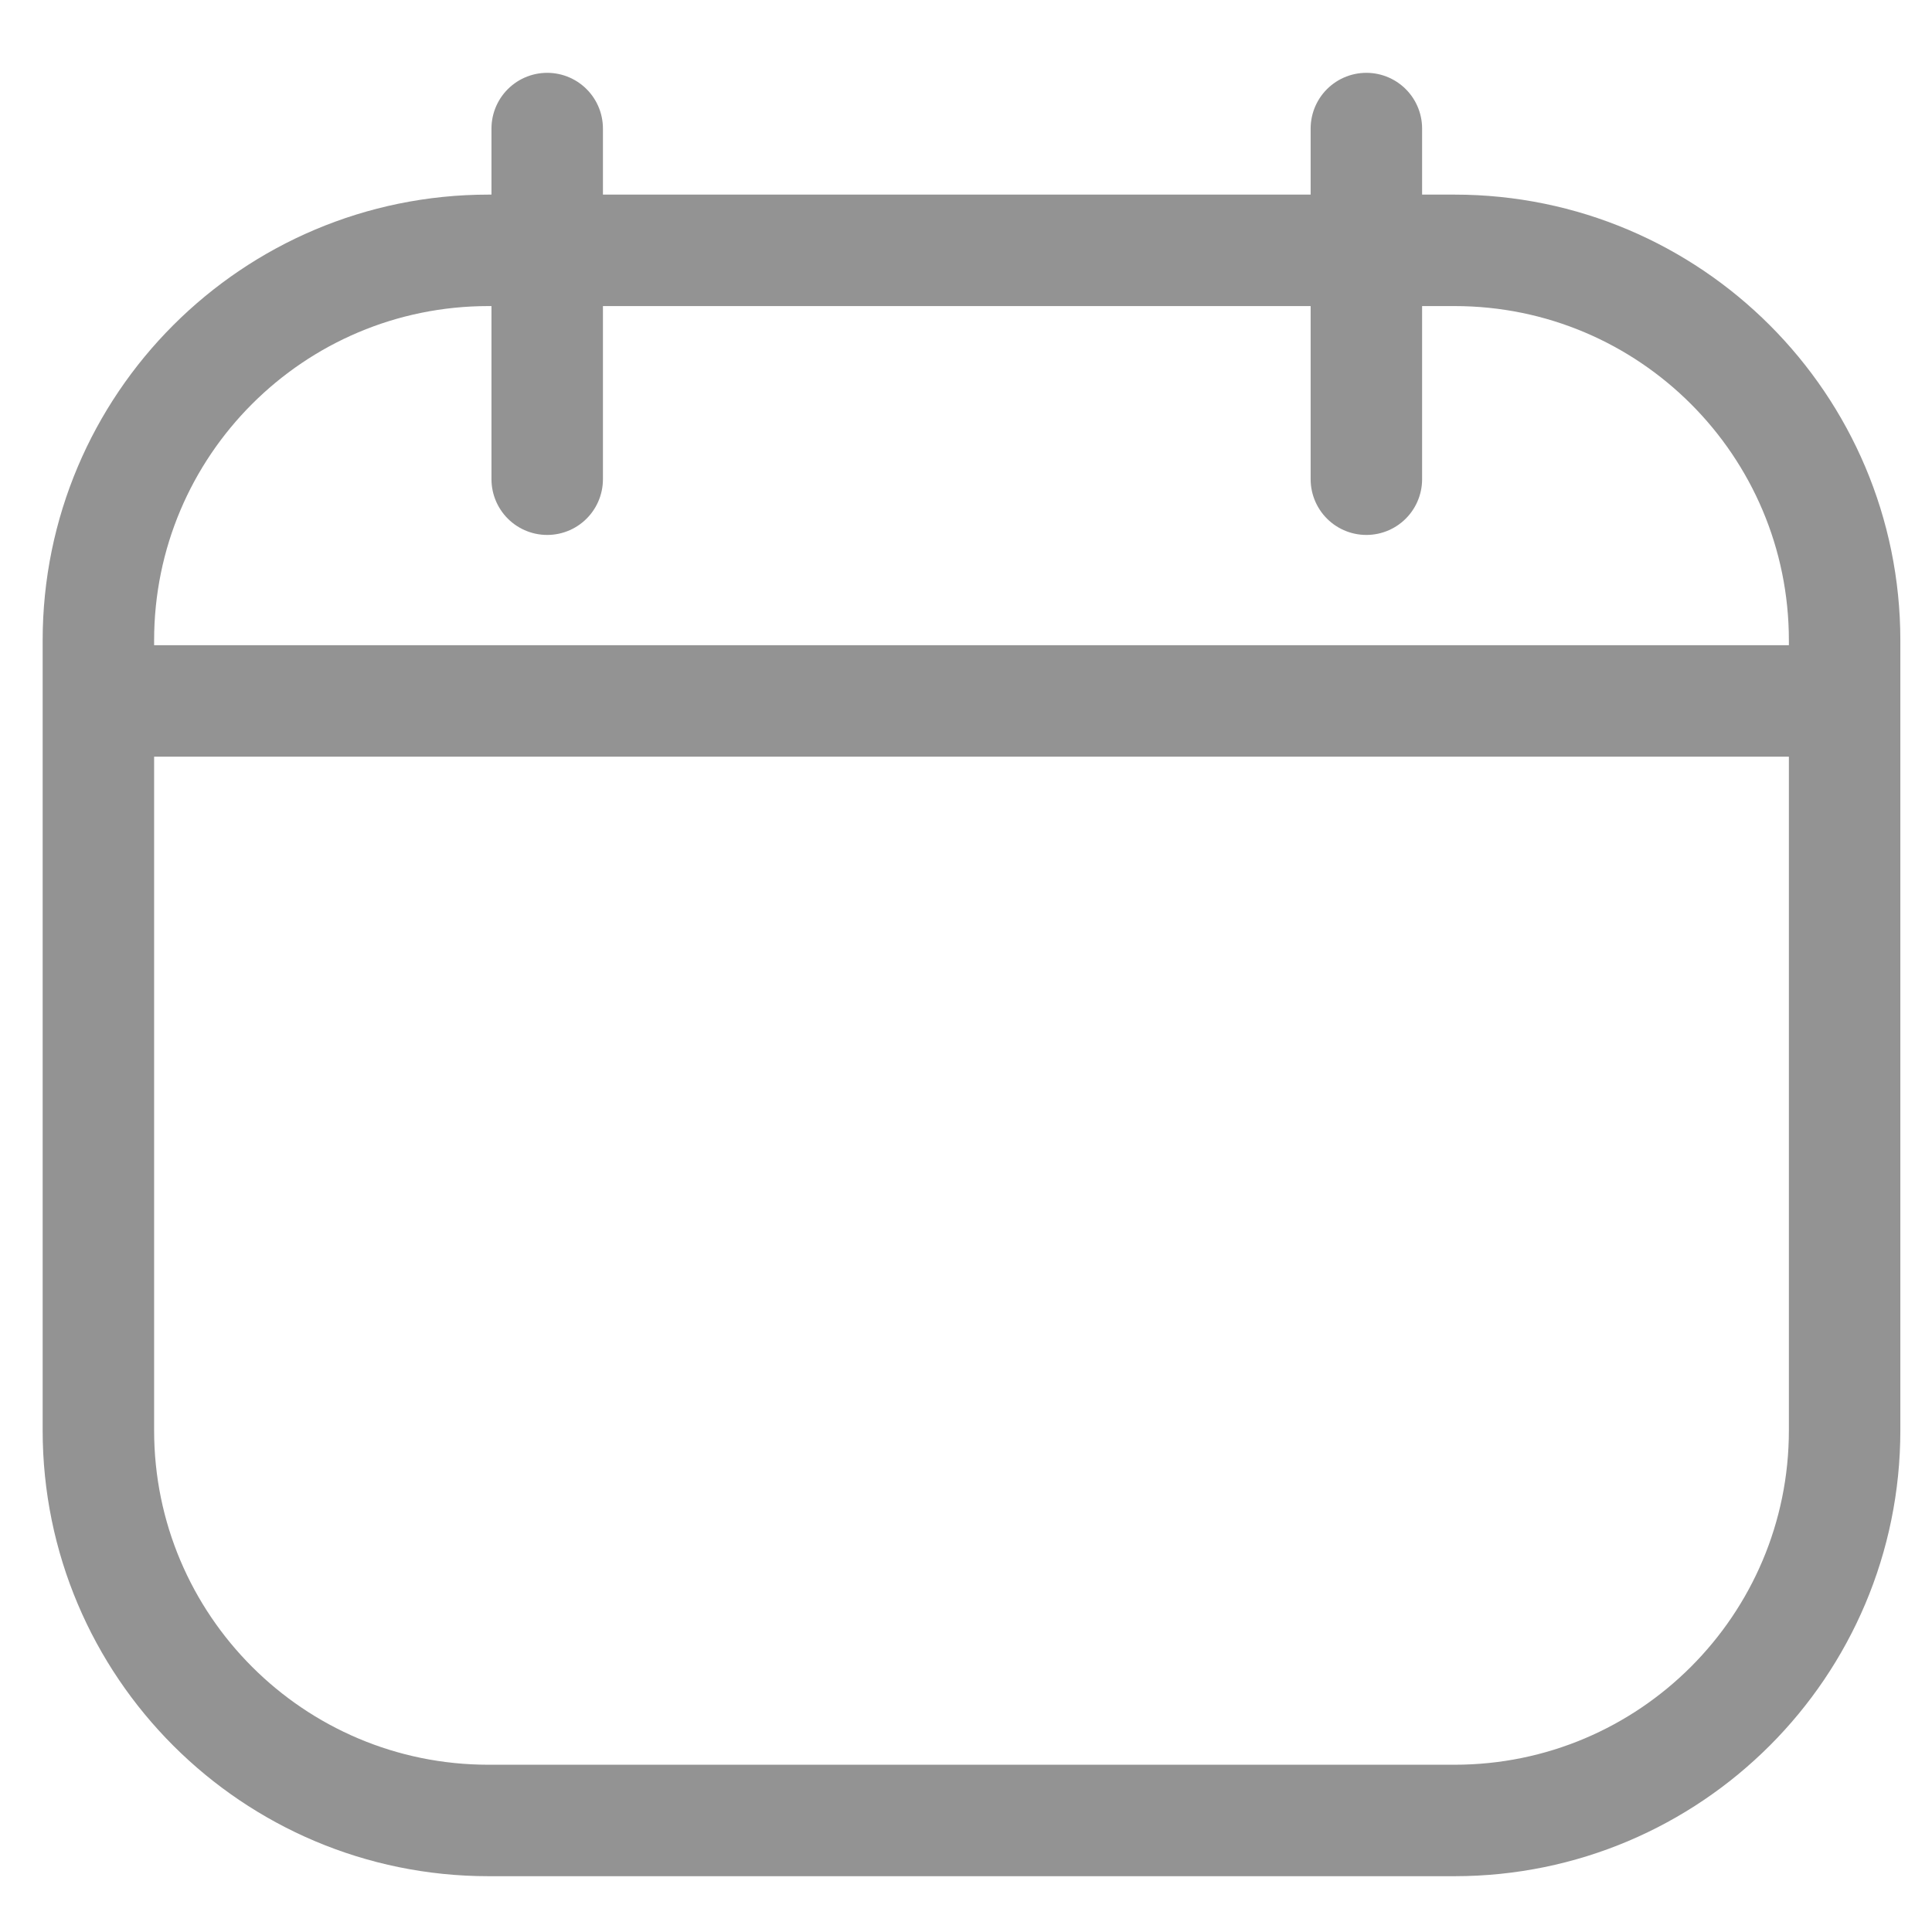
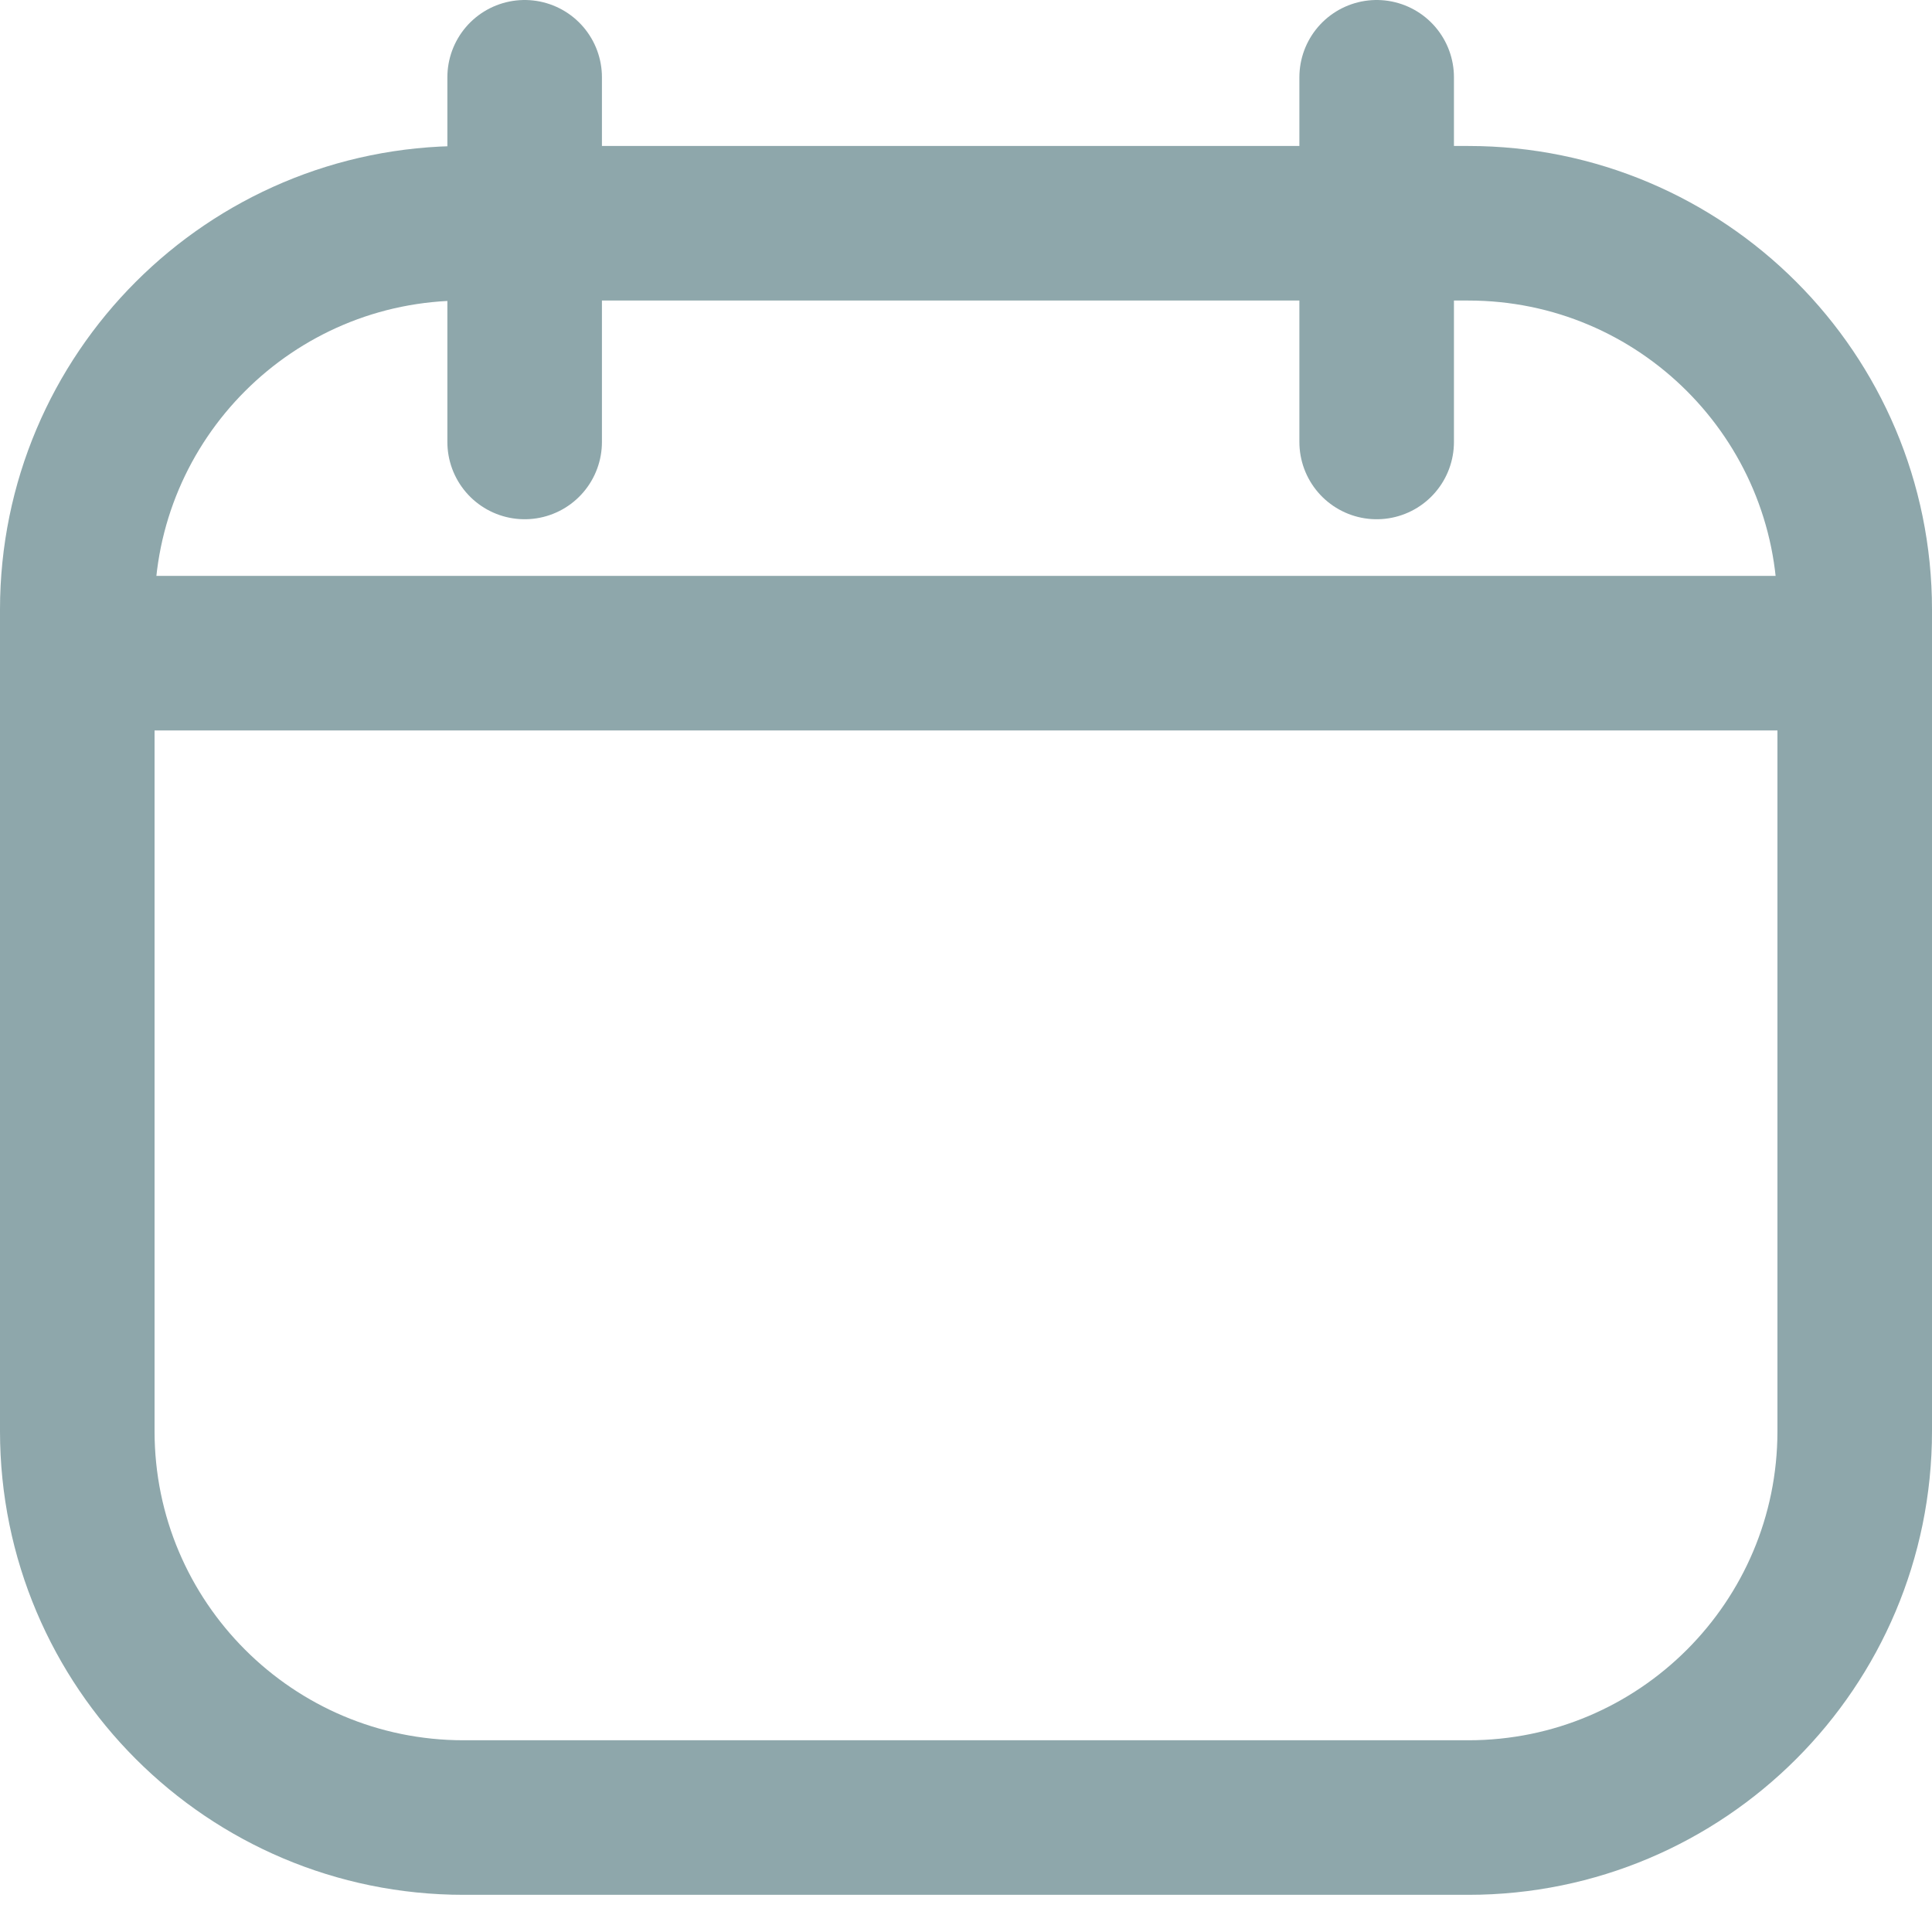
- <svg xmlns="http://www.w3.org/2000/svg" width="26" height="26" viewBox="0 0 26 26" fill="none">
-   <rect x="1.324" y="3.369" width="23.5" height="21.13" rx="5.25" stroke="#939393" stroke-width="1.5" />
-   <path d="M7.364 6.449L7.364 1.73" stroke="#939393" stroke-width="1.5" stroke-linecap="round" />
-   <path d="M18.388 6.449L18.388 1.73" stroke="#939393" stroke-width="1.5" stroke-linecap="round" />
-   <line x1="0.942" y1="9.433" x2="24.839" y2="9.433" stroke="#939393" stroke-width="1.5" />
+ <svg xmlns="http://www.w3.org/2000/svg" width="25" height="25" viewBox="0 0 25 25" fill="none">
+   <rect x="1" y="2.889" width="23" height="20.63" rx="5" stroke="#8EA7AB" stroke-width="2" />
+   <path d="M6.789 5.719L6.789 1" stroke="#8EA7AB" stroke-width="2" stroke-linecap="round" />
+   <path d="M17.814 5.719L17.814 1" stroke="#8EA7AB" stroke-width="2" stroke-linecap="round" />
+   <line x1="0.368" y1="8.452" x2="24.265" y2="8.452" stroke="#8EA7AB" stroke-width="2" />
</svg>
